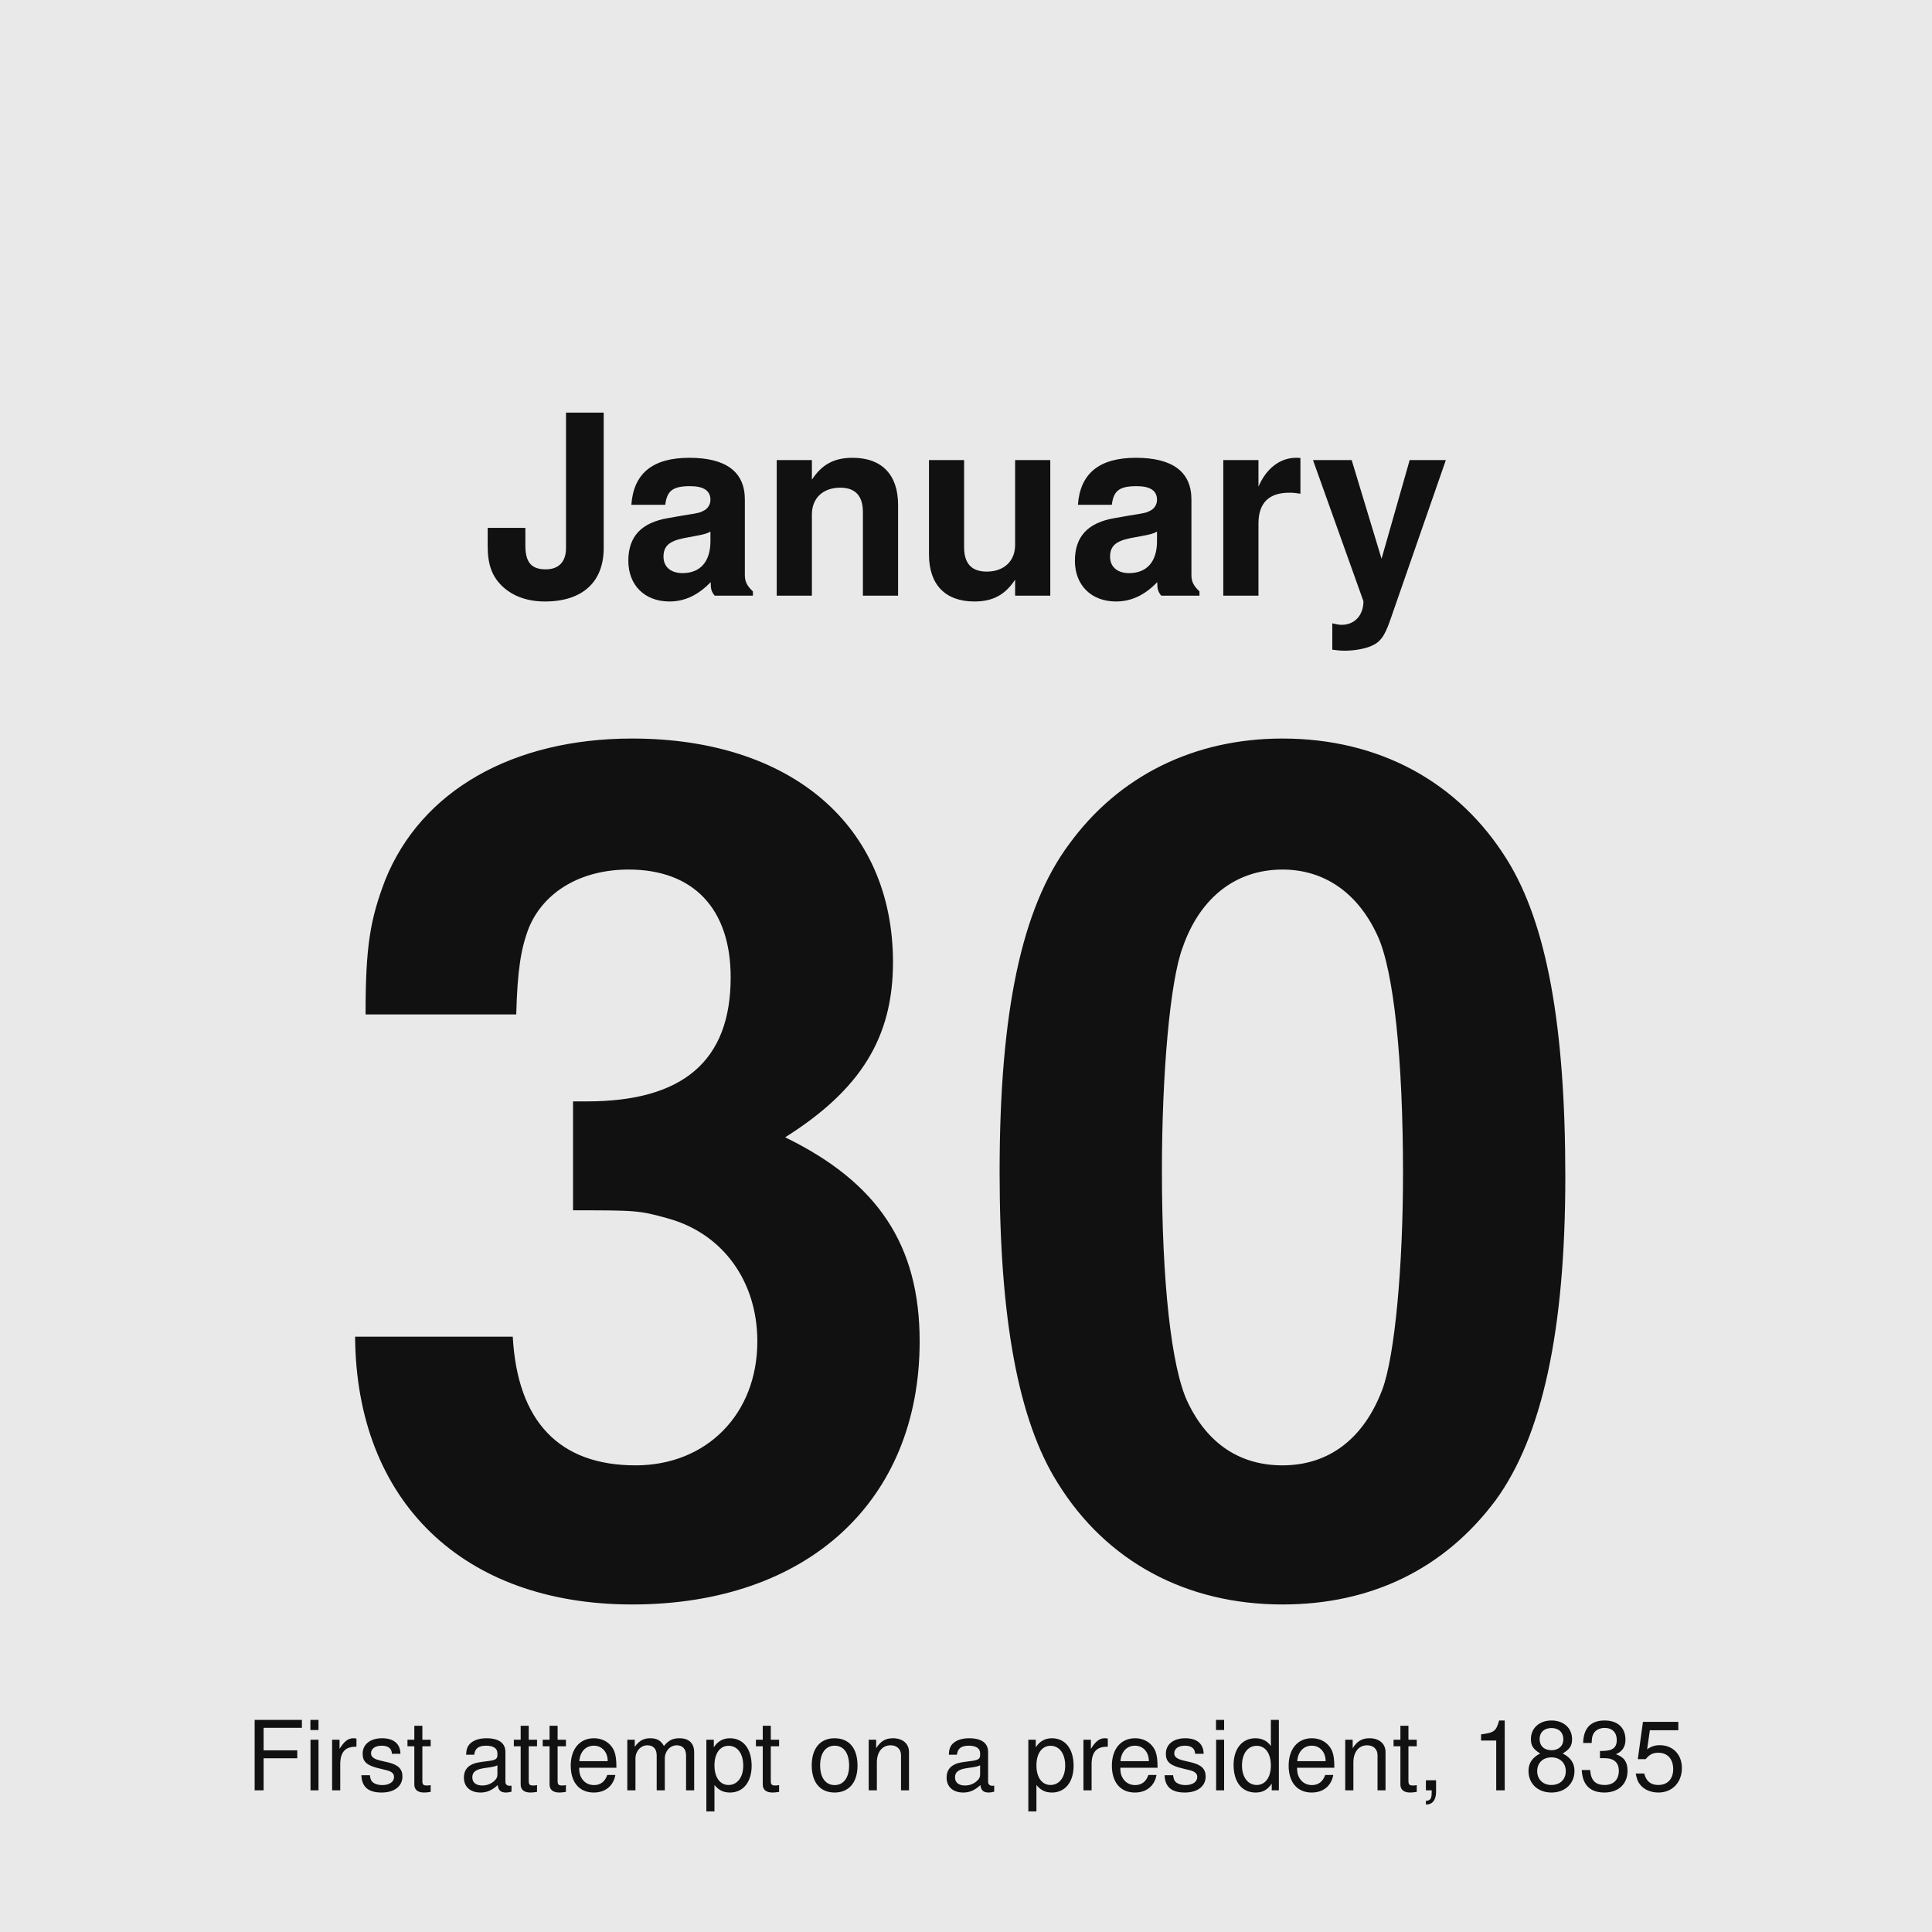
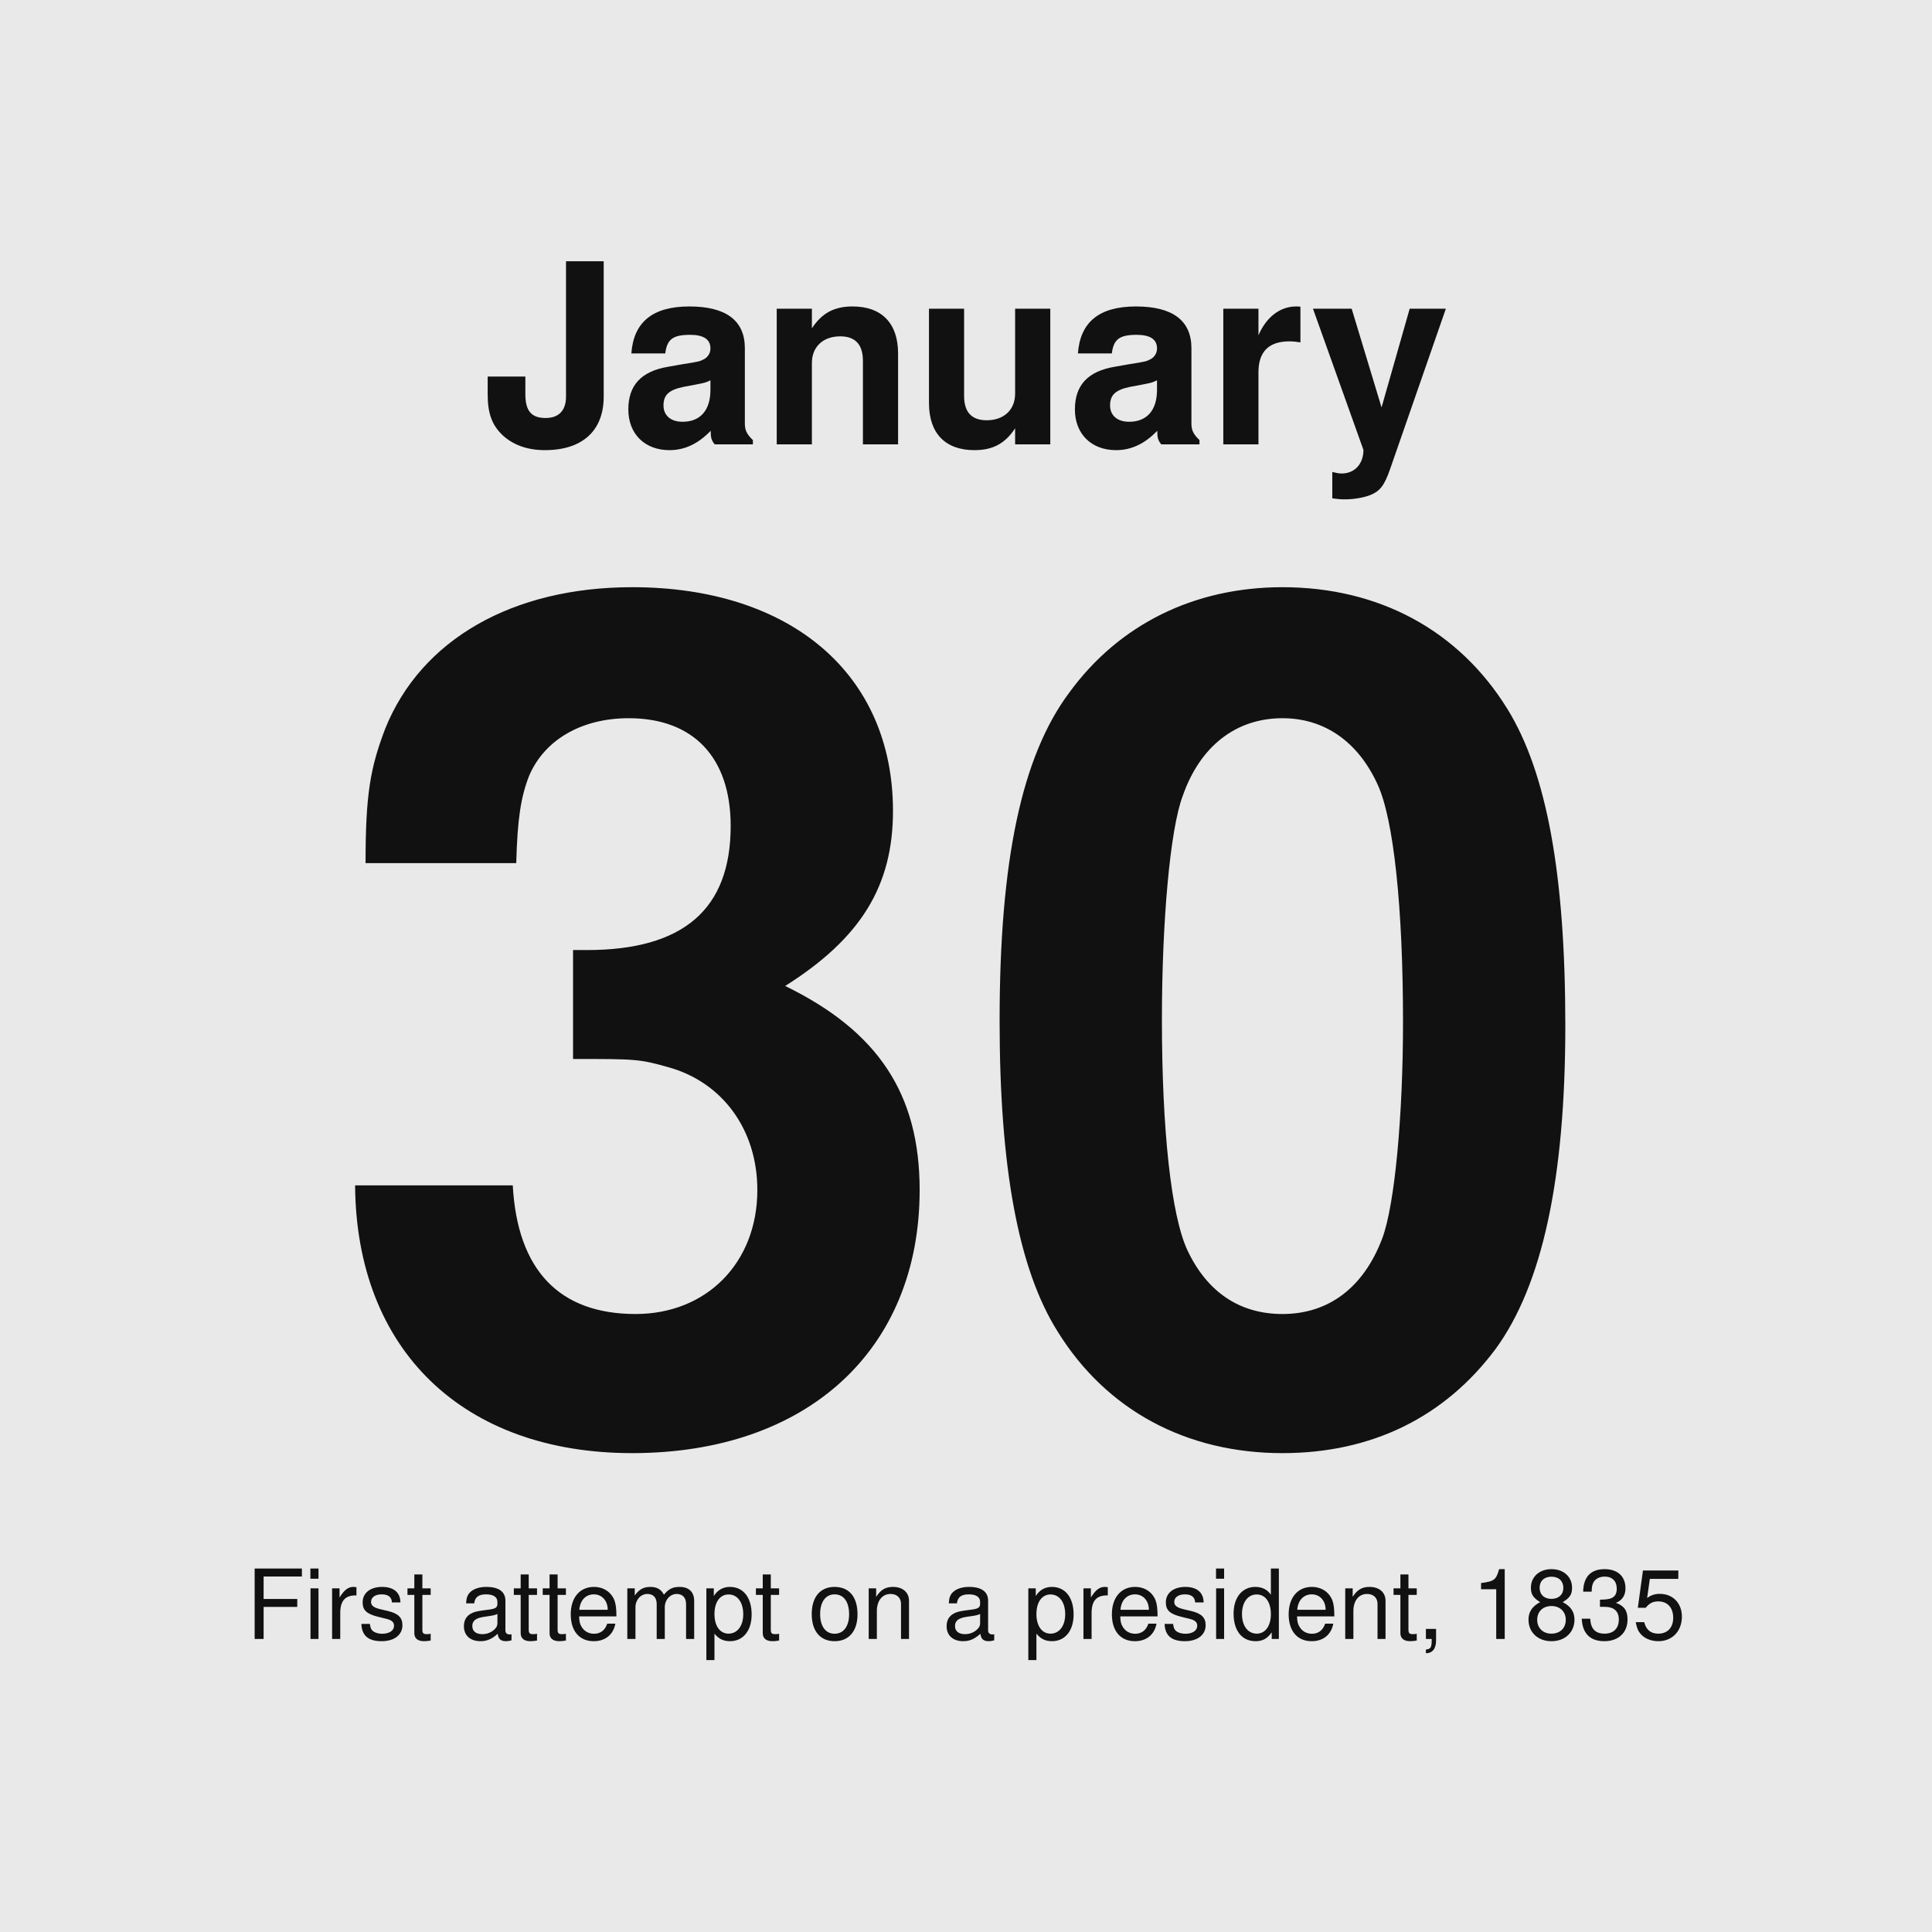
<svg xmlns="http://www.w3.org/2000/svg" width="600" height="600" viewBox="0 0 600 600">
  <rect width="600" height="600" fill="#e9e9e9" />
-   <text x="300" y="185" text-anchor="middle" font-family="Helvetica,Arial,'DejaVu Sans',Verdana,sans-serif" font-size="78" font-weight="bold" fill="#111111">January</text>
-   <text x="300" y="490" text-anchor="middle" font-family="Helvetica,Arial,'DejaVu Sans',Verdana,sans-serif" font-size="360" font-weight="bold" fill="#111111">30</text>
-   <text x="300" y="556" text-anchor="middle" font-family="Helvetica,Arial,'DejaVu Sans',Verdana,sans-serif" font-size="30" fill="#111111">First attempt on a president, 1835</text>
+   <text x="300" y="138" text-anchor="middle" font-family="Helvetica,Arial,'DejaVu Sans',Verdana,sans-serif" font-size="78" font-weight="bold" fill="#111111">January</text>
+   <text x="300" y="443" text-anchor="middle" font-family="Helvetica,Arial,'DejaVu Sans',Verdana,sans-serif" font-size="360" font-weight="bold" fill="#111111">30</text>
+   <text x="300" y="509" text-anchor="middle" font-family="Helvetica,Arial,'DejaVu Sans',Verdana,sans-serif" font-size="30" fill="#111111">First attempt on a president, 1835</text>
</svg>
